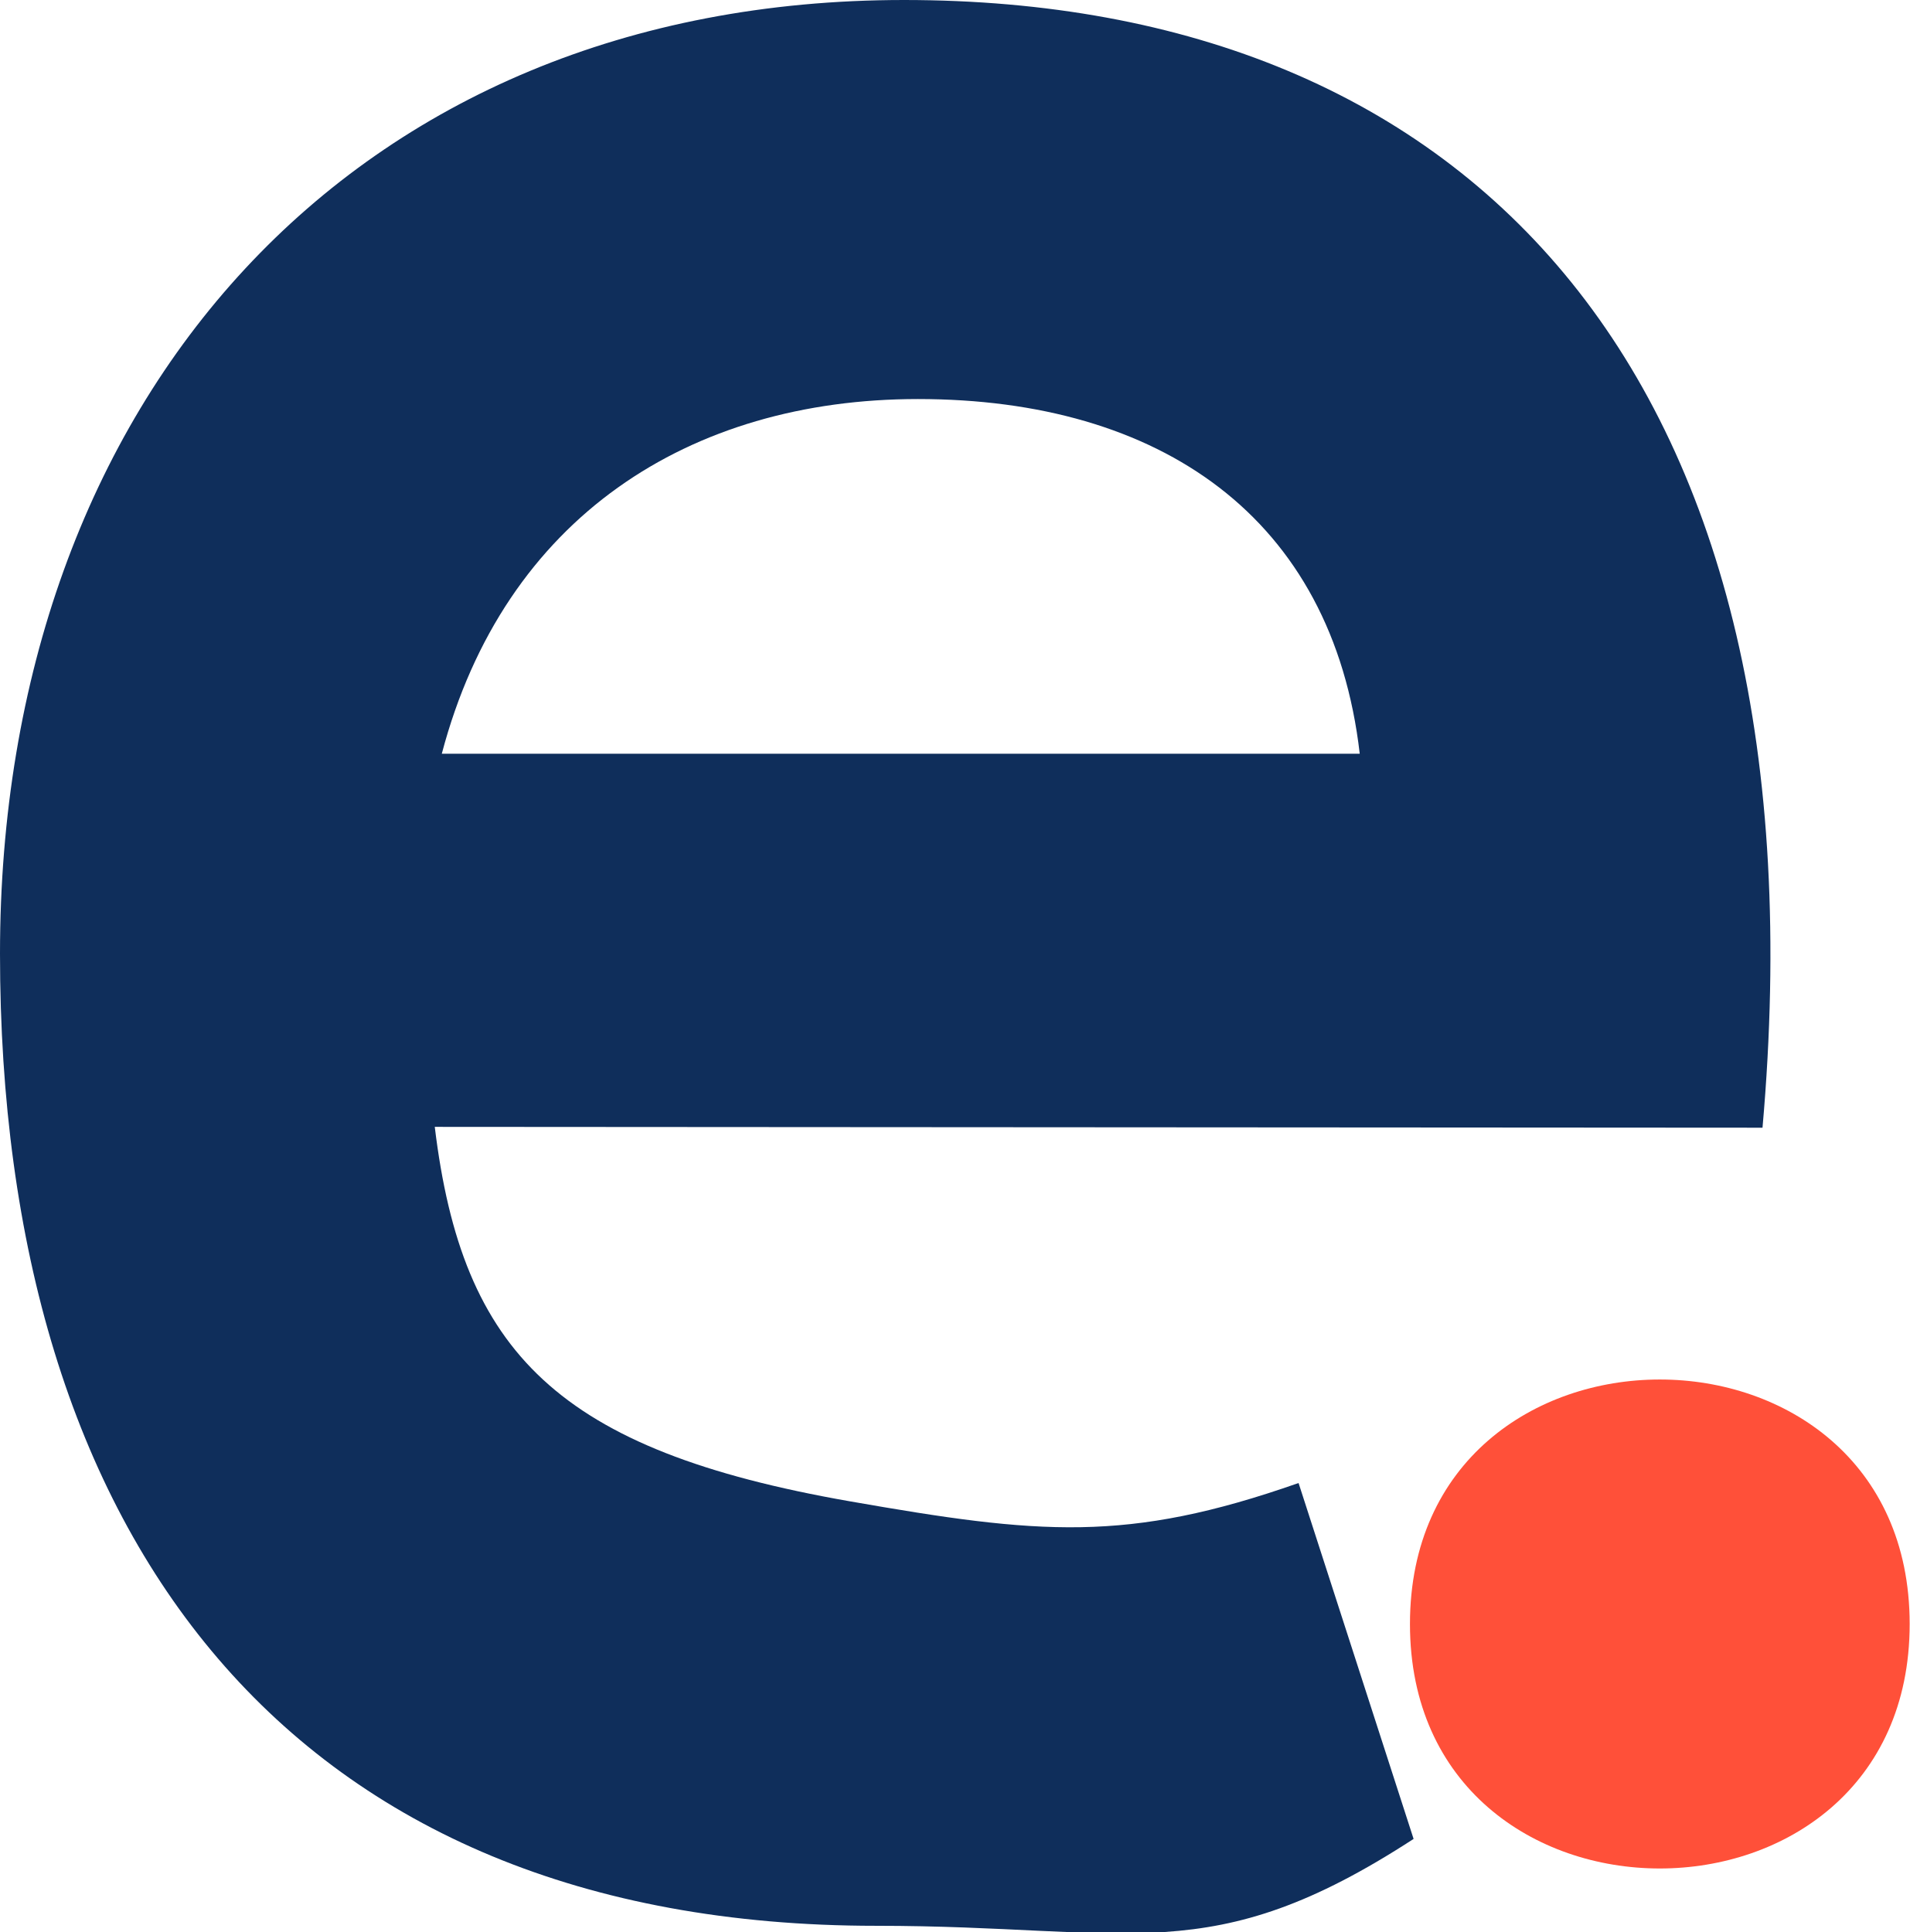
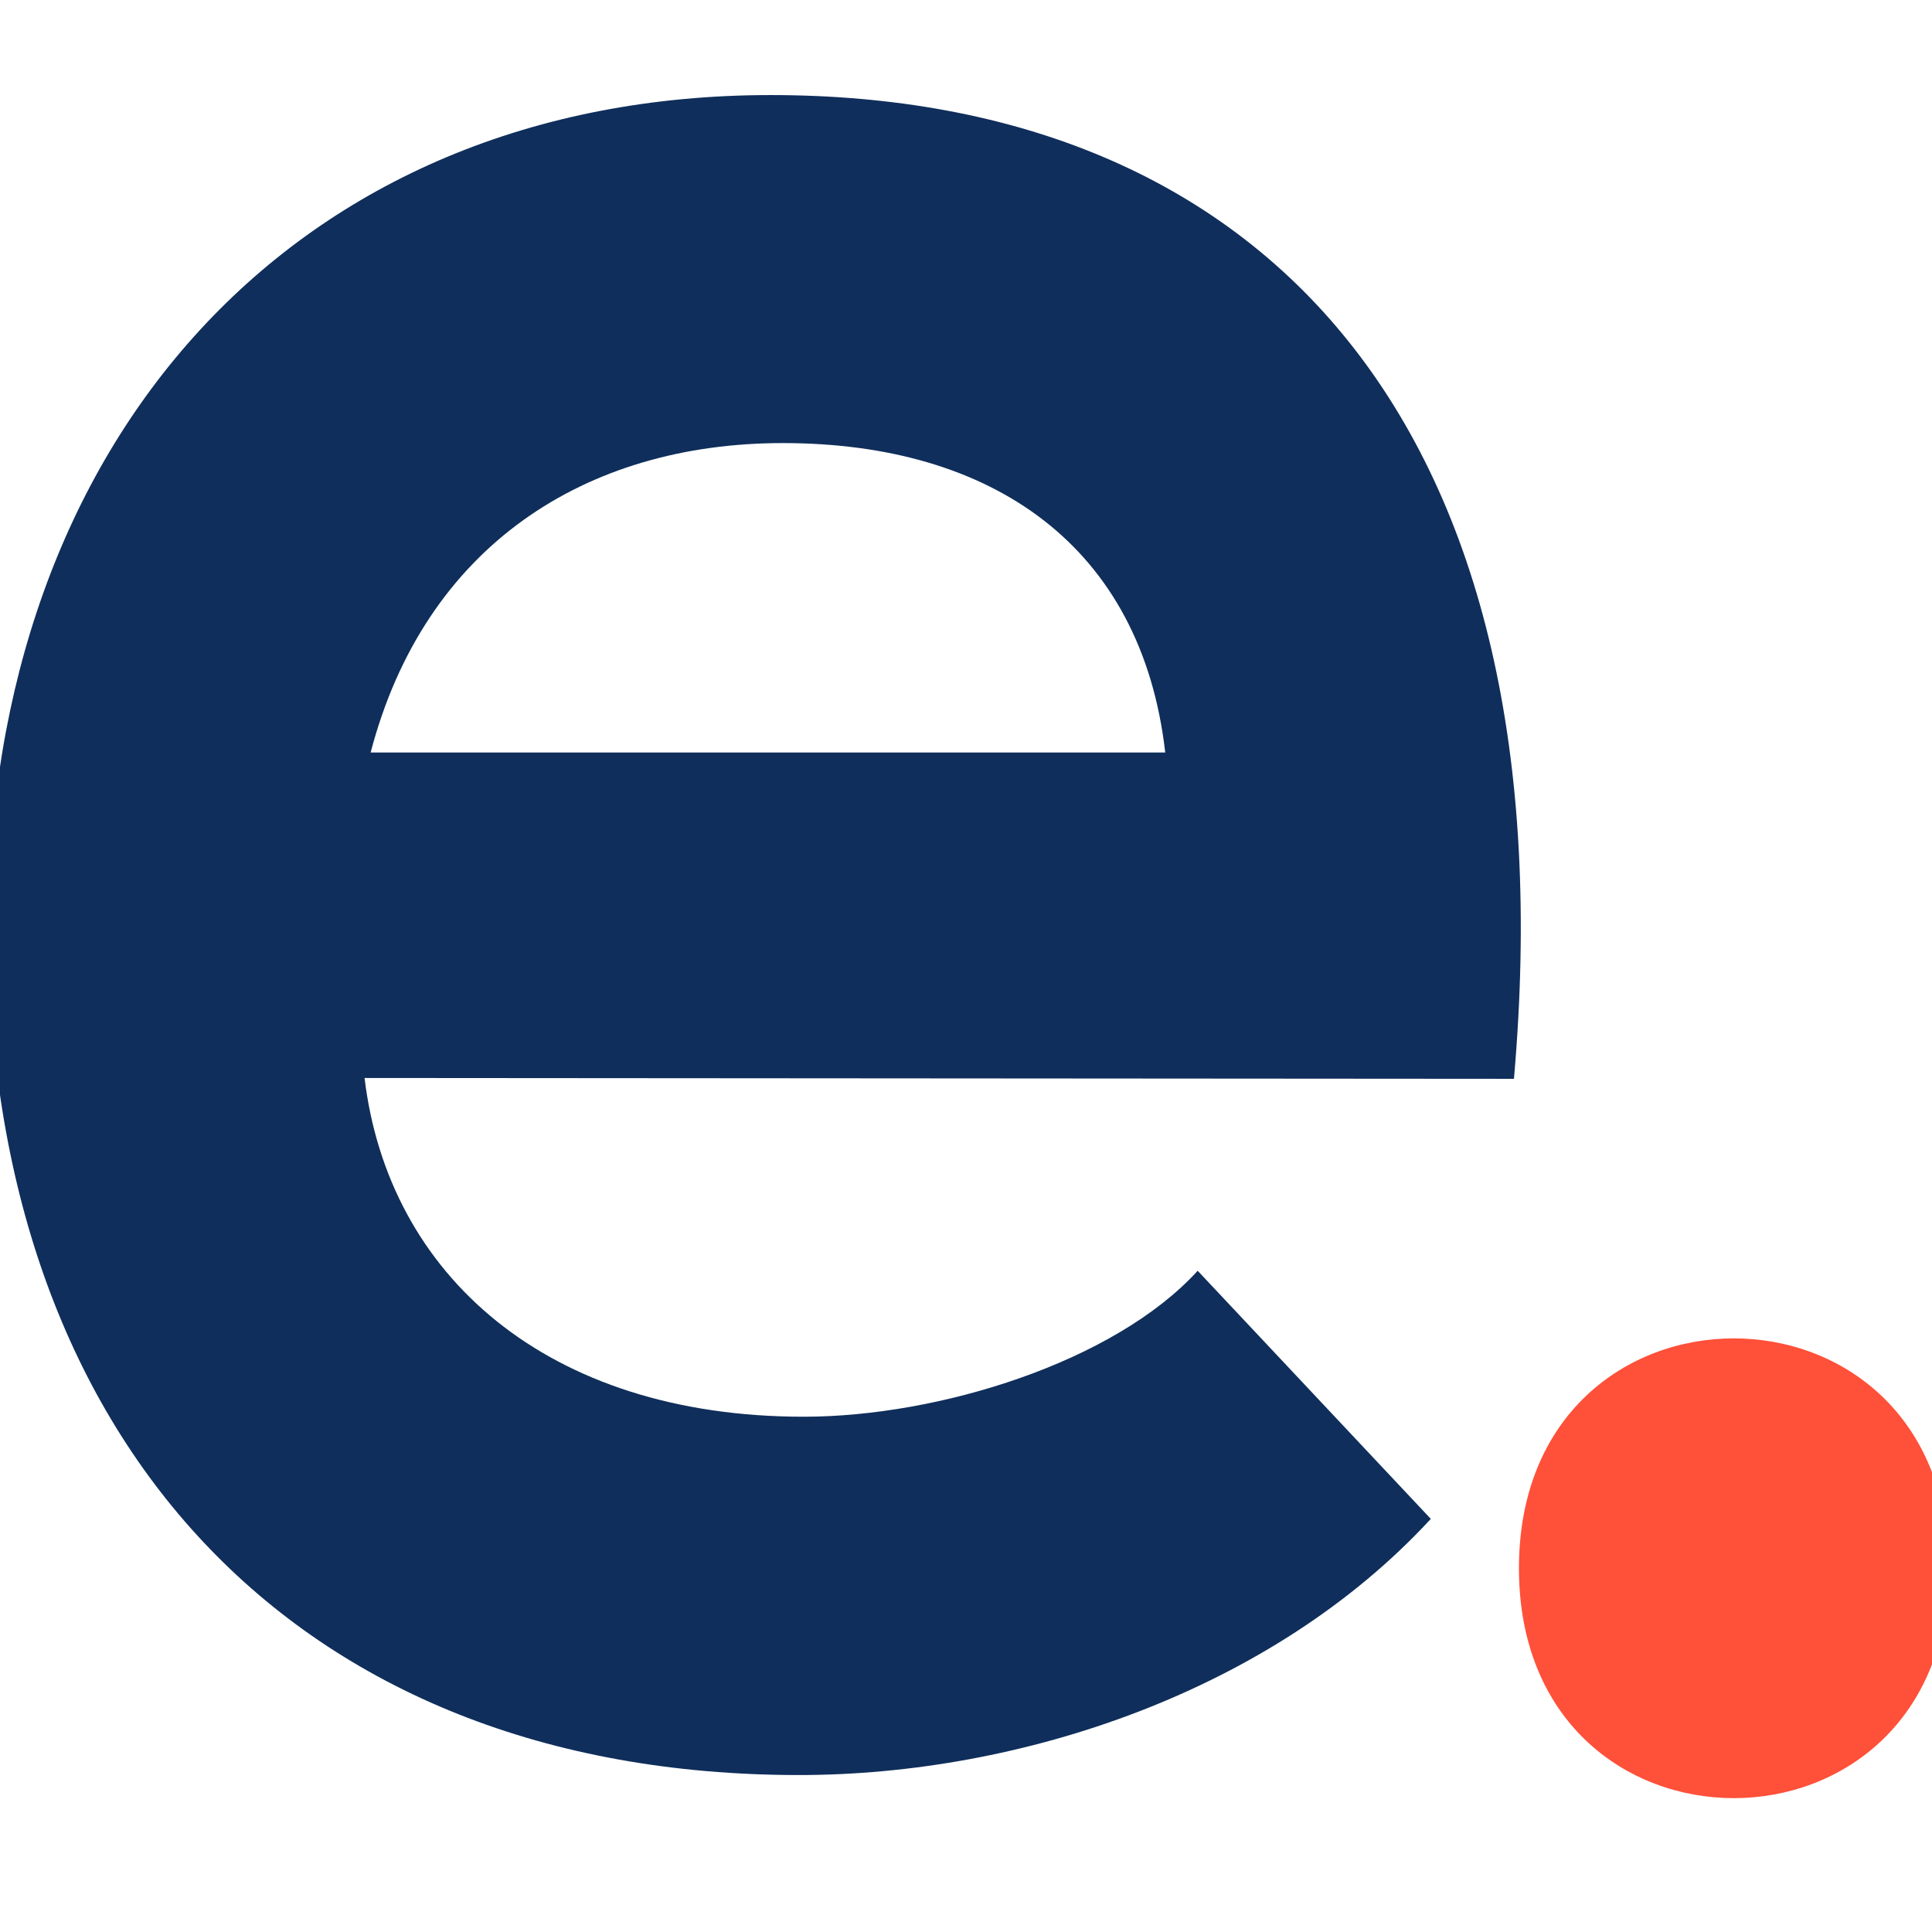
- <svg xmlns="http://www.w3.org/2000/svg">
-   <path d="M115.565 299.593c7.262 60.052 32.708 85.972 110.37 99.558 50.294 8.798 73.598 11.154 119.232-4.872l30.576 94.623C321.61 524.097 301.1 512 232.84 512 77.023 512 0 408.8 0 253.553 0 106.092 93.573 0 240.26 0 391.51 0 486.12 100.31 468.486 299.816zm245.862-99.197c-7.262-62.944-53.114-94.304-117.433-94.304-60.584 0-109.963 31.36-126.562 94.304z" fill="#0f2e5b" />
-   <path d="M507.6 431.762c0 86.667-132.823 86.667-132.823 0s132.823-86.667 132.823 0z" fill="#ff5039" />
+ <svg xmlns="http://www.w3.org/2000/svg" viewBox="0 0 150 150" width="30" height="30">
+   <path d="M28.304 83.694c1.836 15.298 14.164 26.3 34.1 26.3 10.492 0 24.132-4.25 30.584-11.332l18.1 19.264c-12.328 13.372-31.79 19.888-49.05 19.888-39.398 0-62.952-26.3-62.952-65.84 0-37.566 23.66-64.593 60.75-64.593 38.243 0 62.165 25.554 57.706 76.378zm62.165-25.27C88.633 42.39 77.04 34.4 60.777 34.4c-15.318 0-27.804 7.99-32 24.024z" fill="#0f2e5b" />
+   <path d="M151.296 121.76c0 23.797-33.365 23.797-33.365 0s33.365-23.797 33.365 0z" fill="#ff5039" />
</svg>
